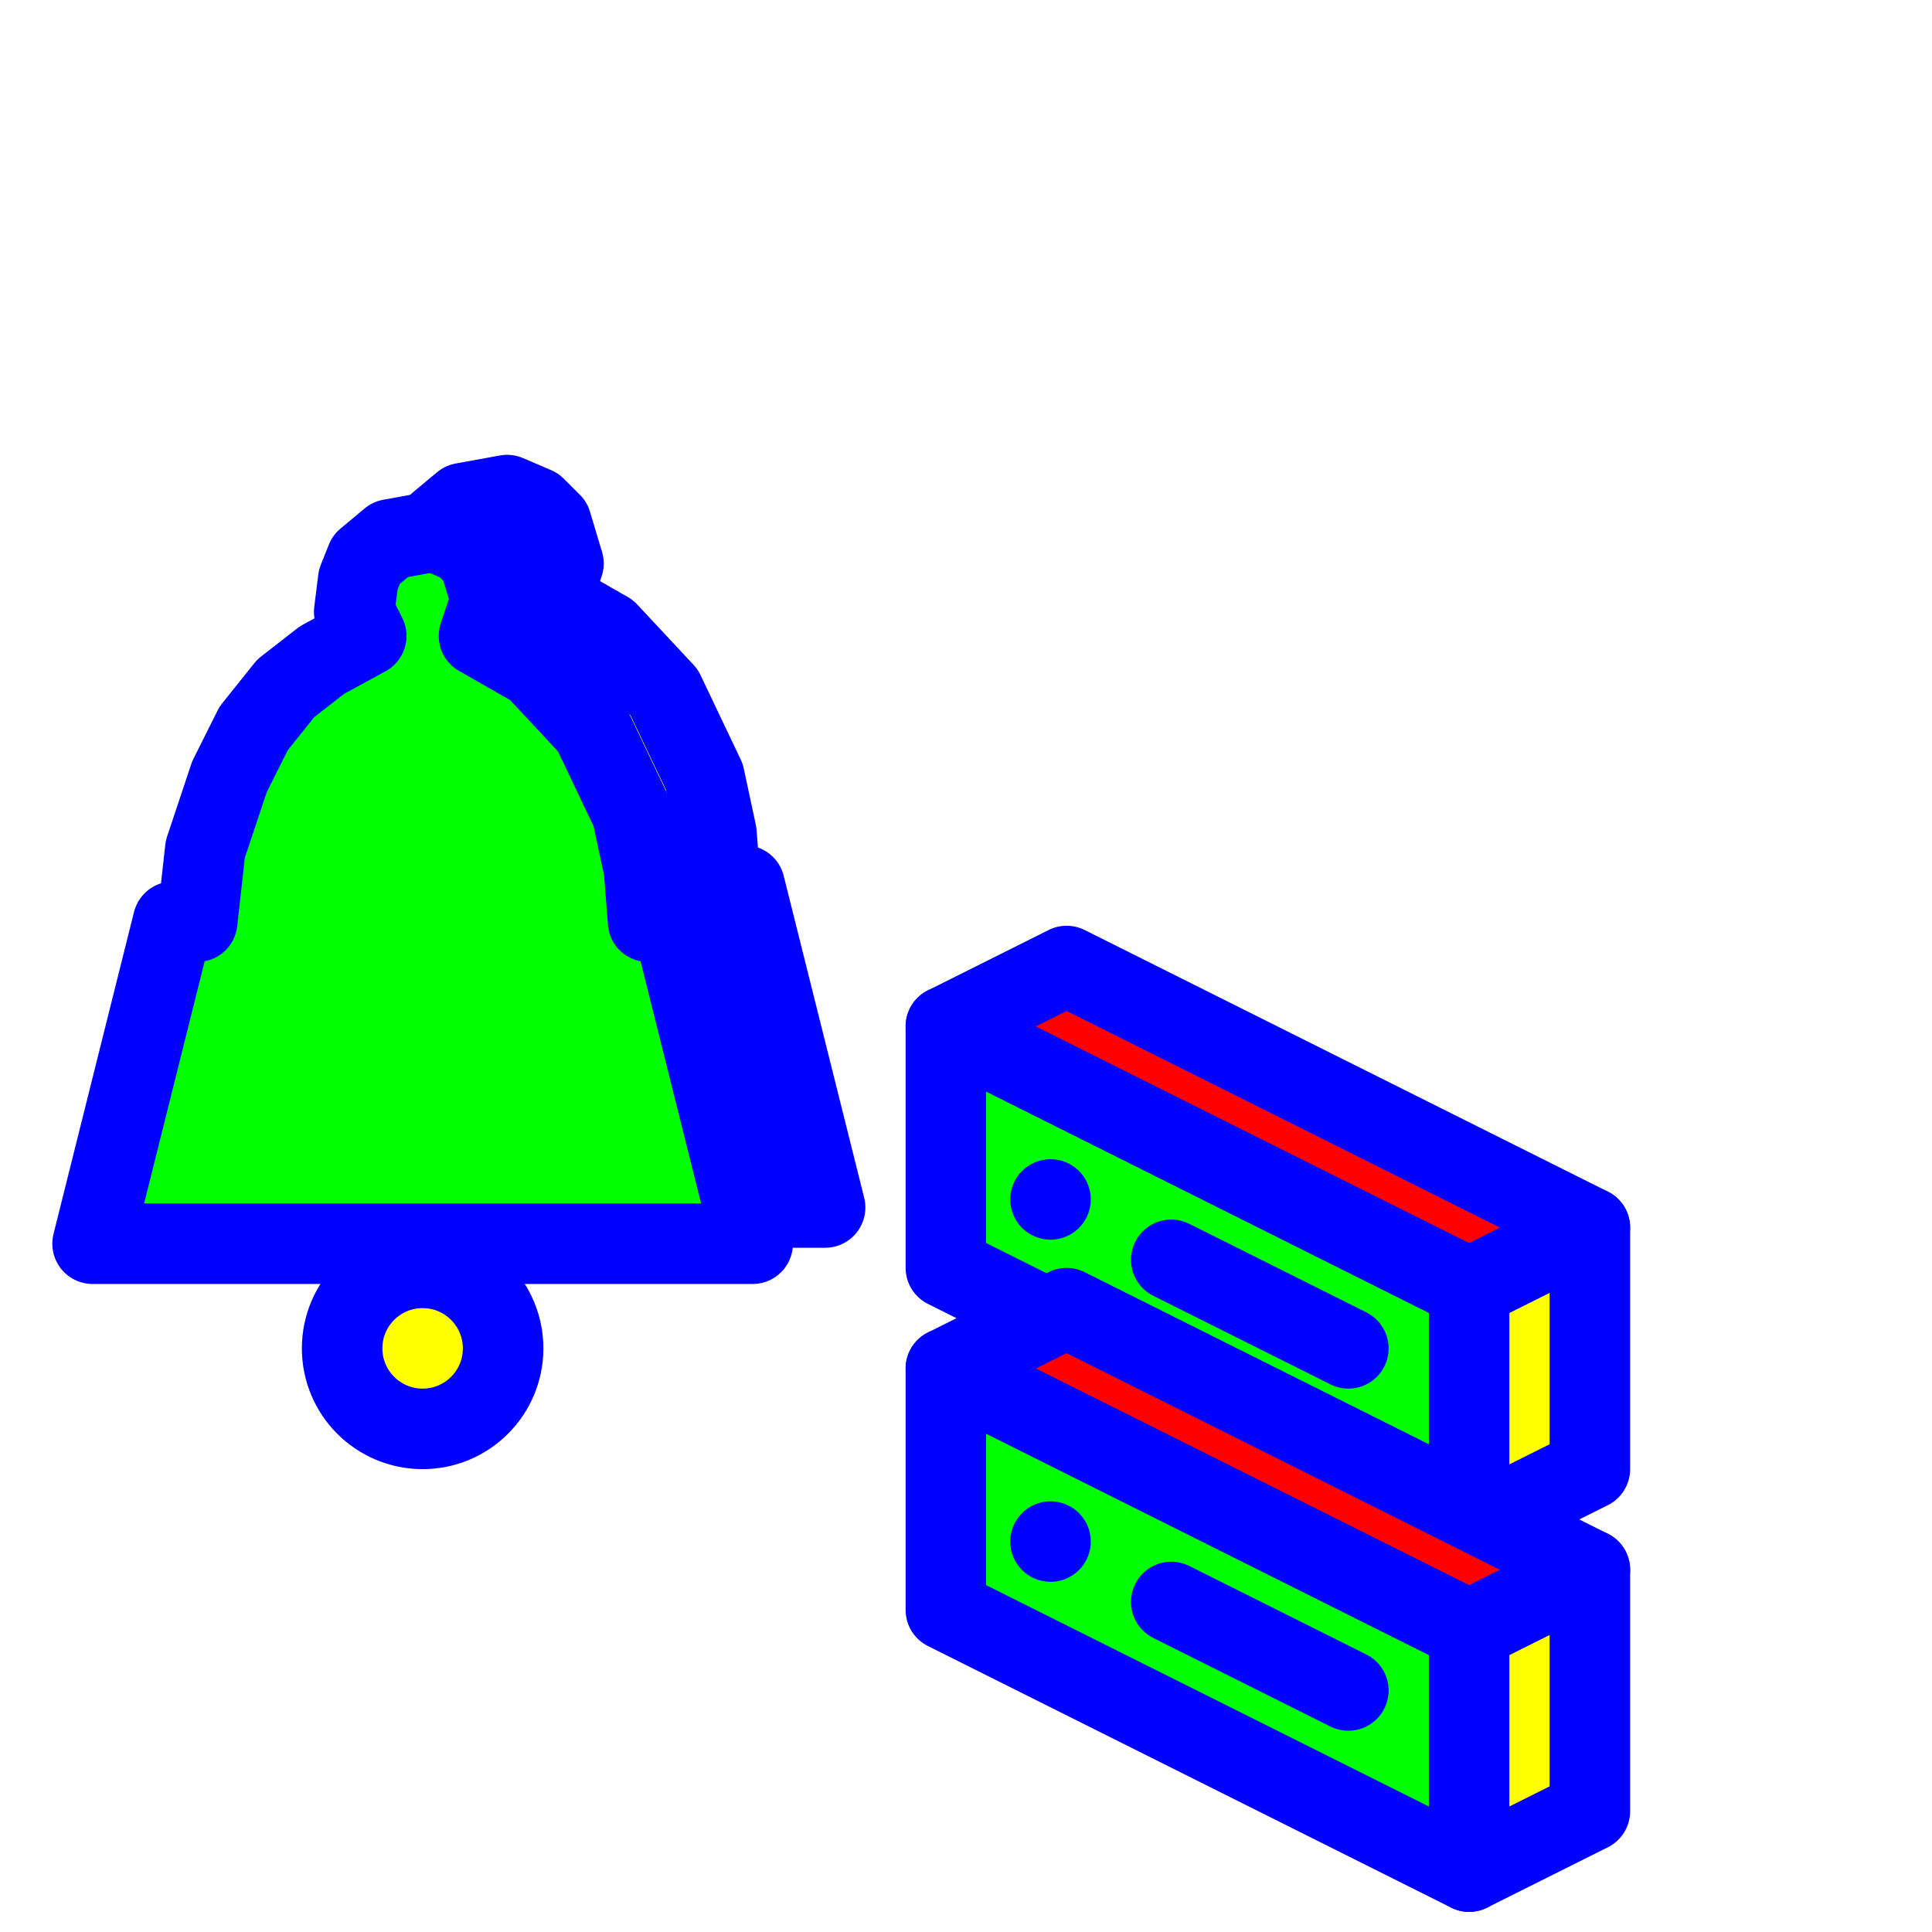
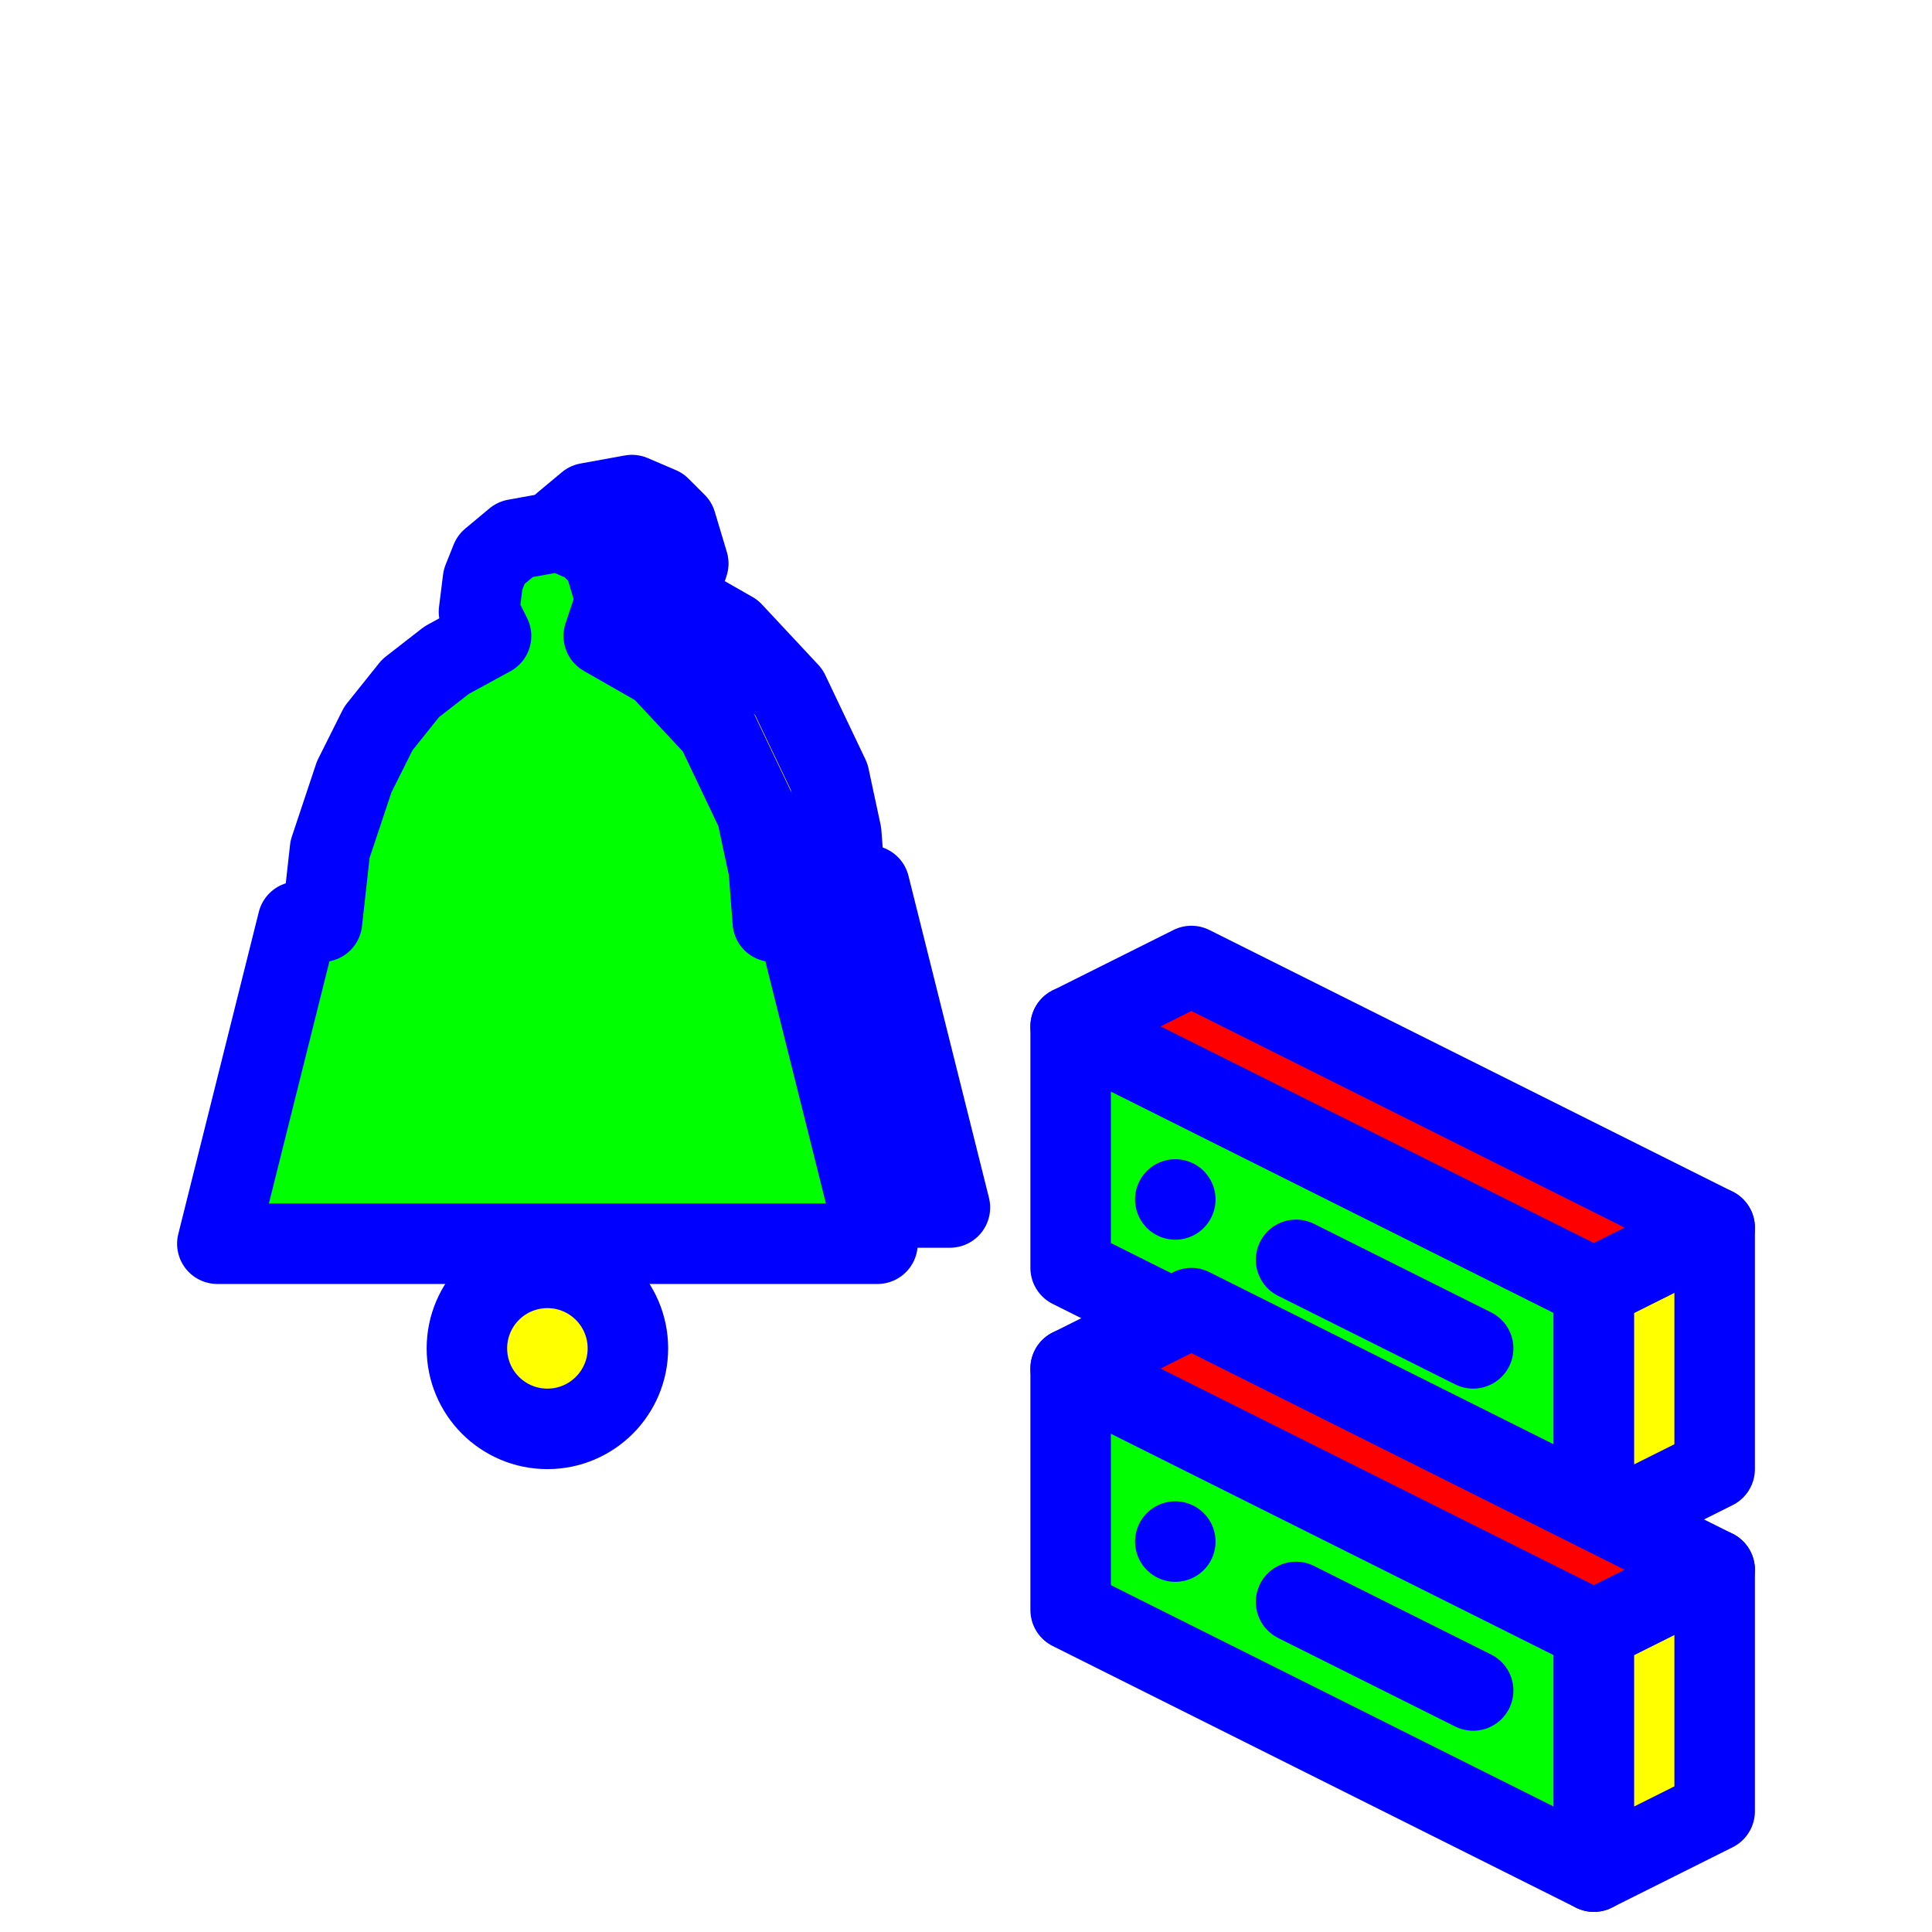
<svg xmlns="http://www.w3.org/2000/svg" width="48" height="48" viewBox="0 0 48 48" fill="none">
-   <path d="M18.5 22L20.5 30L4.1 30L6.1 22L6.7 22L6.9 20.2L7.5 18.4L8.1 17.2L8.9 16.2L9.8 15.5L10.9 14.9L10.6 14.3L10.7 13.5L10.9 13L11.5 12.5L12.6 12.3L13.3 12.6L13.7 13L14 14L13.7 14.9L15.1 15.7L16.5 17.2L17.5 19.3L17.8 20.7L17.9 22Z" fill="#FFFF00" stroke="#0000FF" stroke-width="2" stroke-linejoin="round" />
-   <path d="M16.7 22.9L18.7 30.9L2.3 30.9L4.3 22.9L4.9 22.9L5.1 21.1L5.7 19.3L6.3 18.1L7.1 17.1L8 16.4L9.1 15.8L8.8 15.2L8.9 14.4L9.1 13.9L9.7 13.4L10.8 13.2L11.5 13.5L11.9 13.9L12.2 14.9L11.9 15.8L13.3 16.6L14.7 18.1L15.7 20.2L16 21.6L16.1 22.9Z" fill="#00FF00" stroke="#0000FF" stroke-width="2" stroke-linejoin="round" />
-   <circle cx="10.5" cy="33.5" r="2" fill="#FFFF00" stroke="#0000FF" stroke-width="2" stroke-linejoin="round" />
-   <path d="M23.5 31.5L36.5 38L36.5 32L23.5 25.5Z" fill="#00FF00" stroke="#0000FF" stroke-width="2" stroke-linejoin="round" />
-   <path d="M39.5 36.5L36.5 38L36.5 32L39.5 30.5Z" fill="#FFFF00" stroke="#0000FF" stroke-width="2" stroke-linejoin="round" />
-   <path d="M26.5 24L39.5 30.5L36.5 32L23.5 25.5Z" fill="#FF0000" stroke="#0000FF" stroke-width="2" stroke-linejoin="round" />
-   <path d="M23.5 40L36.5 46.5L36.5 40.5L23.5 34Z" fill="#00FF00" stroke="#0000FF" stroke-width="2" stroke-linejoin="round" />
-   <path d="M39.5 45L36.5 46.5L36.5 40.5L39.5 39Z" fill="#FFFF00" stroke="#0000FF" stroke-width="2" stroke-linejoin="round" />
-   <path d="M26.5 32.5L39.5 39L36.5 40.5L23.5 34Z" fill="#FF0000" stroke="#0000FF" stroke-width="2" stroke-linejoin="round" />
-   <path d="M26.1 29.8L26.1 29.8M29.1 31.3L33.5 33.5M26.1 38.3L26.1 38.3M29.1 39.8L33.5 42" stroke="#0000FF" stroke-width="2" stroke-linecap="round" stroke-linejoin="round" />
+   <g transform="translate(3.1 0.0)">
+     <path d="M18.5 22L20.5 30L4.1 30L6.1 22L6.7 22L6.9 20.2L7.5 18.4L8.1 17.2L8.9 16.2L9.8 15.5L10.9 14.9L10.6 14.3L10.7 13.5L10.9 13L11.5 12.5L12.6 12.3L13.3 12.6L13.7 13L14 14L13.7 14.9L15.1 15.7L16.5 17.2L17.5 19.3L17.8 20.7L17.9 22Z" fill="#FFFF00" stroke="#0000FF" stroke-width="2" stroke-linejoin="round" />
+     <path d="M16.7 22.9L18.7 30.9L2.3 30.9L4.3 22.9L4.9 22.9L5.1 21.1L5.7 19.3L6.3 18.1L7.1 17.1L8 16.4L9.1 15.8L8.8 15.2L8.9 14.4L9.1 13.9L9.7 13.4L10.8 13.2L11.5 13.5L11.9 13.9L12.2 14.9L11.9 15.8L13.3 16.6L14.7 18.1L15.7 20.2L16 21.6L16.1 22.9Z" fill="#00FF00" stroke="#0000FF" stroke-width="2" stroke-linejoin="round" />
+     <circle cx="10.5" cy="33.5" r="2" fill="#FFFF00" stroke="#0000FF" stroke-width="2" stroke-linejoin="round" />
+     <path d="M23.5 31.5L36.5 38L36.5 32L23.5 25.5Z" fill="#00FF00" stroke="#0000FF" stroke-width="2" stroke-linejoin="round" />
+     <path d="M39.5 36.5L36.5 38L36.5 32L39.5 30.5Z" fill="#FFFF00" stroke="#0000FF" stroke-width="2" stroke-linejoin="round" />
+     <path d="M26.5 24L39.5 30.5L36.5 32L23.5 25.5Z" fill="#FF0000" stroke="#0000FF" stroke-width="2" stroke-linejoin="round" />
+     <path d="M23.5 40L36.5 46.5L36.5 40.5L23.5 34Z" fill="#00FF00" stroke="#0000FF" stroke-width="2" stroke-linejoin="round" />
+     <path d="M39.5 45L36.5 46.5L36.5 40.5L39.5 39Z" fill="#FFFF00" stroke="#0000FF" stroke-width="2" stroke-linejoin="round" />
+     <path d="M26.5 32.5L39.5 39L36.5 40.5L23.5 34Z" fill="#FF0000" stroke="#0000FF" stroke-width="2" stroke-linejoin="round" />
+     <path d="M26.1 29.8L26.1 29.8M29.1 31.3L33.5 33.5M26.1 38.3L26.1 38.3M29.1 39.8L33.5 42" stroke="#0000FF" stroke-width="2" stroke-linecap="round" stroke-linejoin="round" />
+   </g>
</svg>
